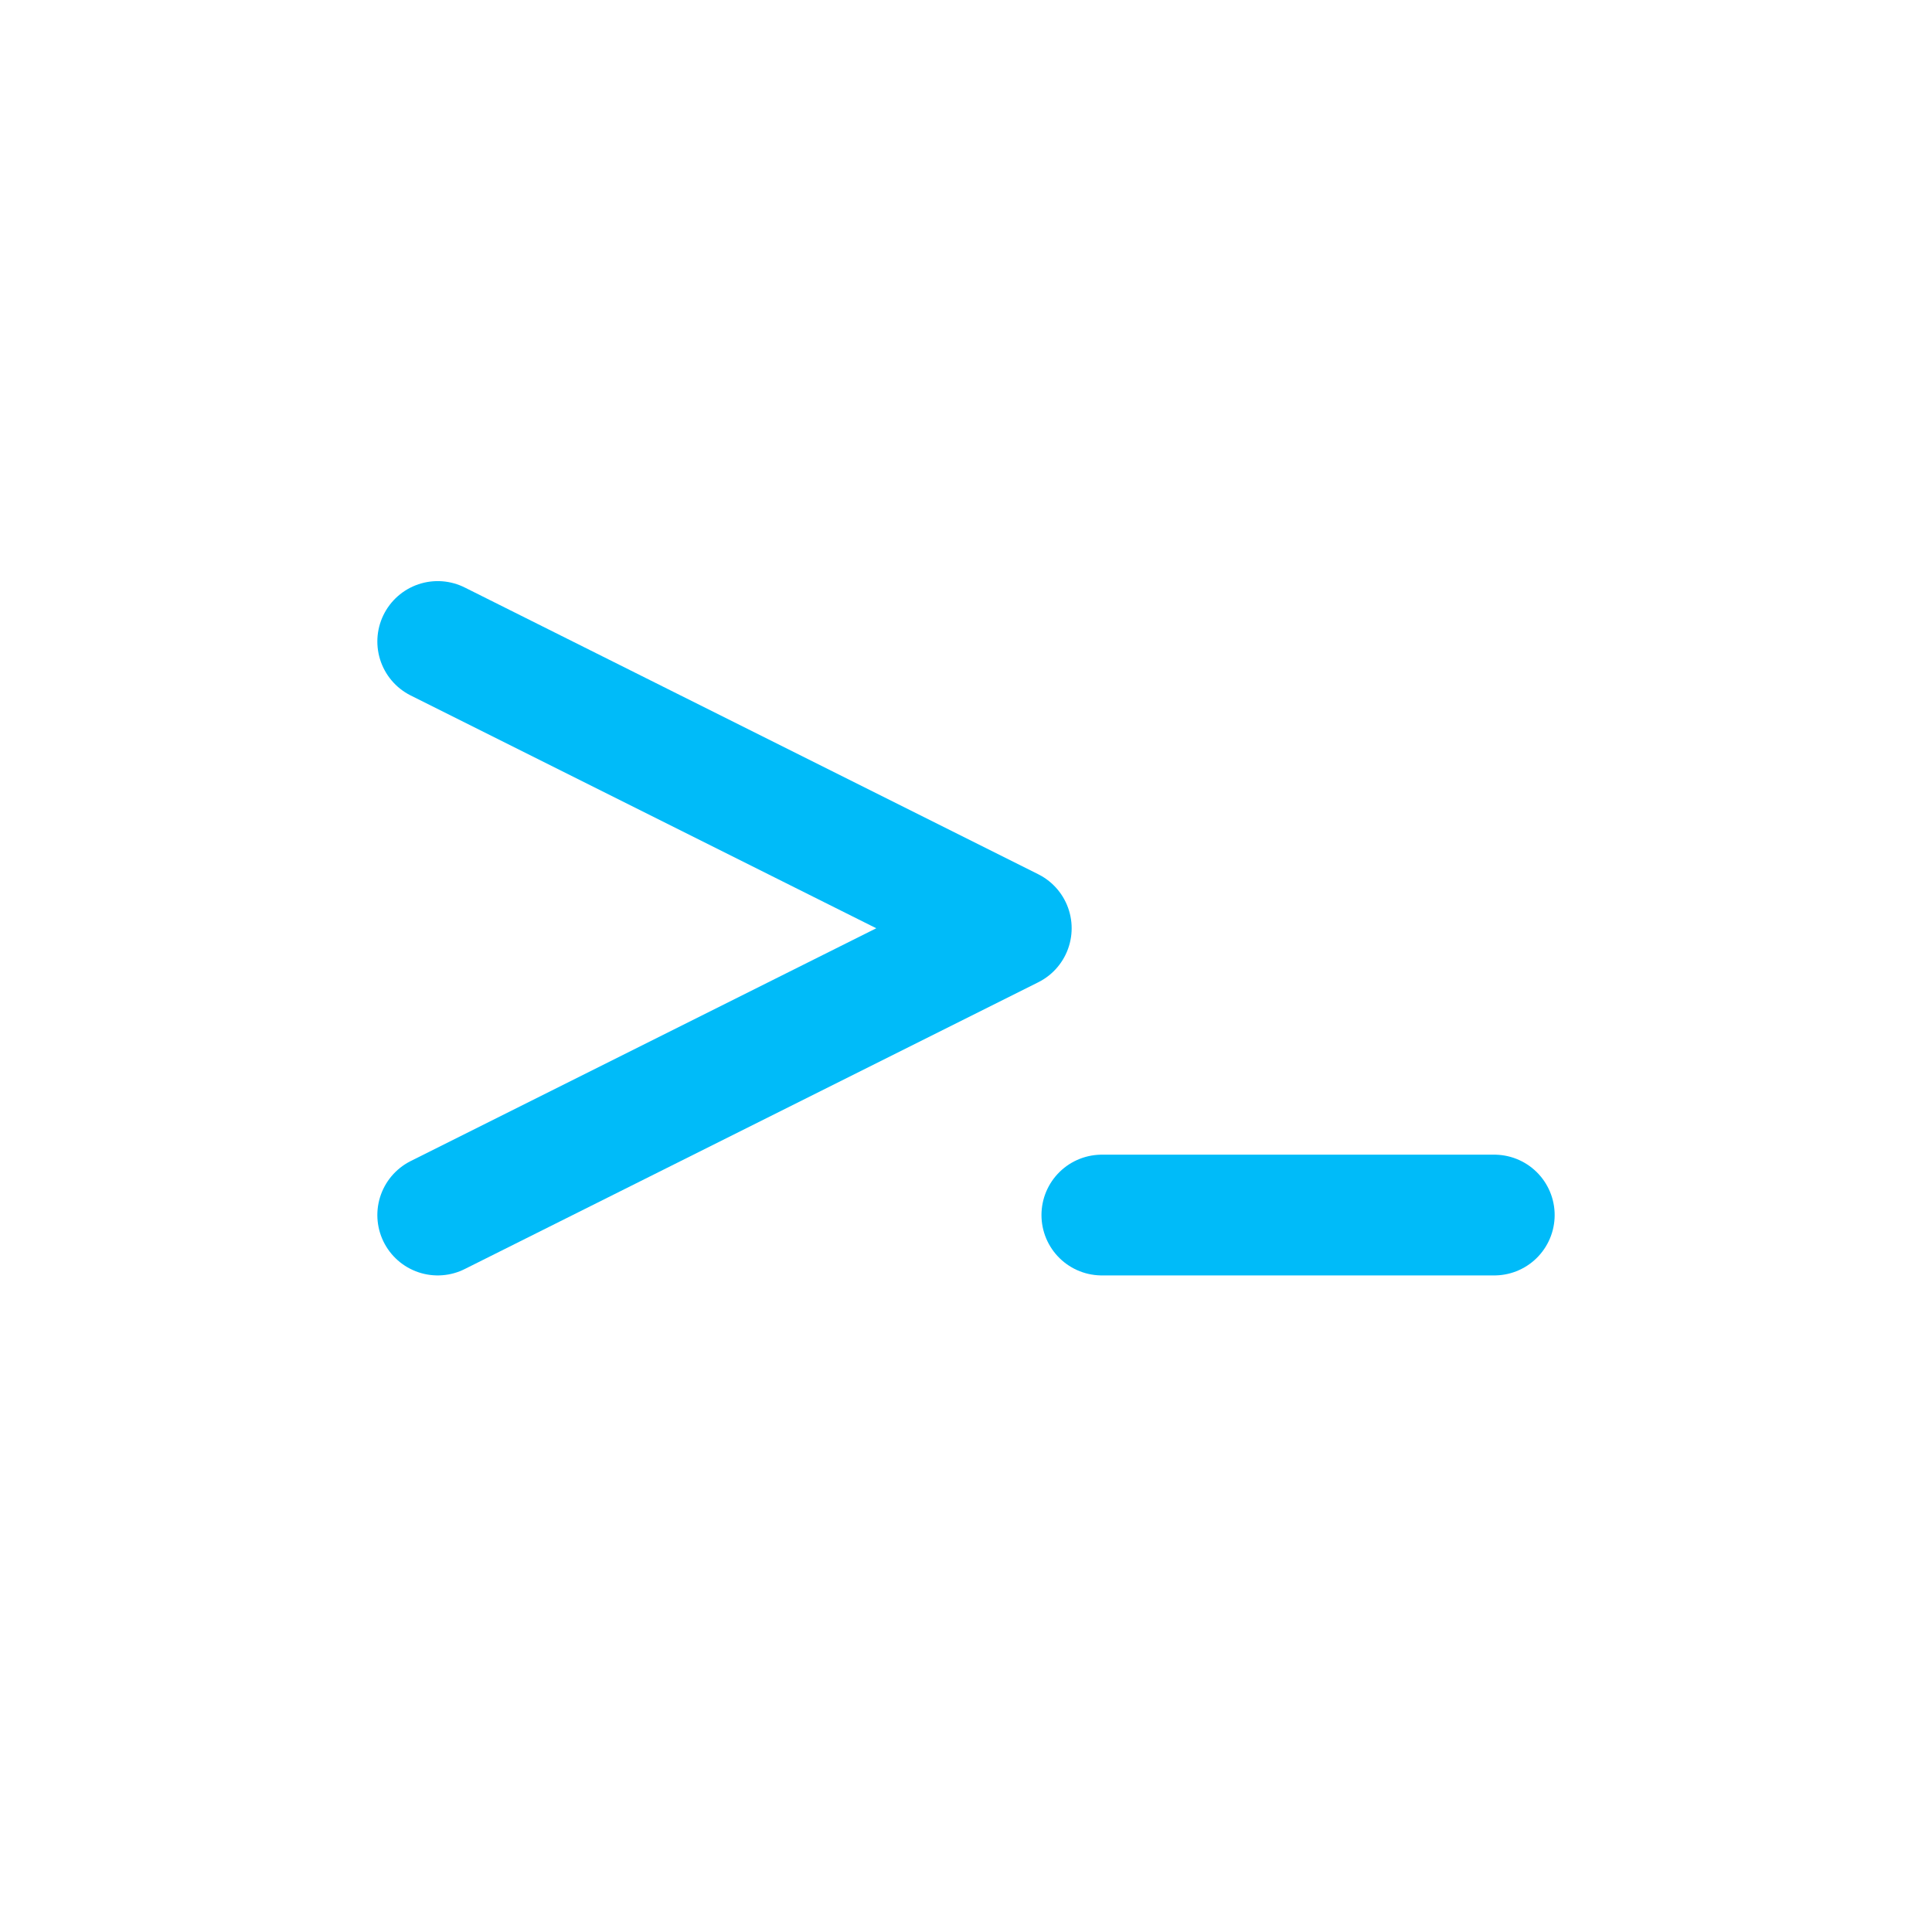
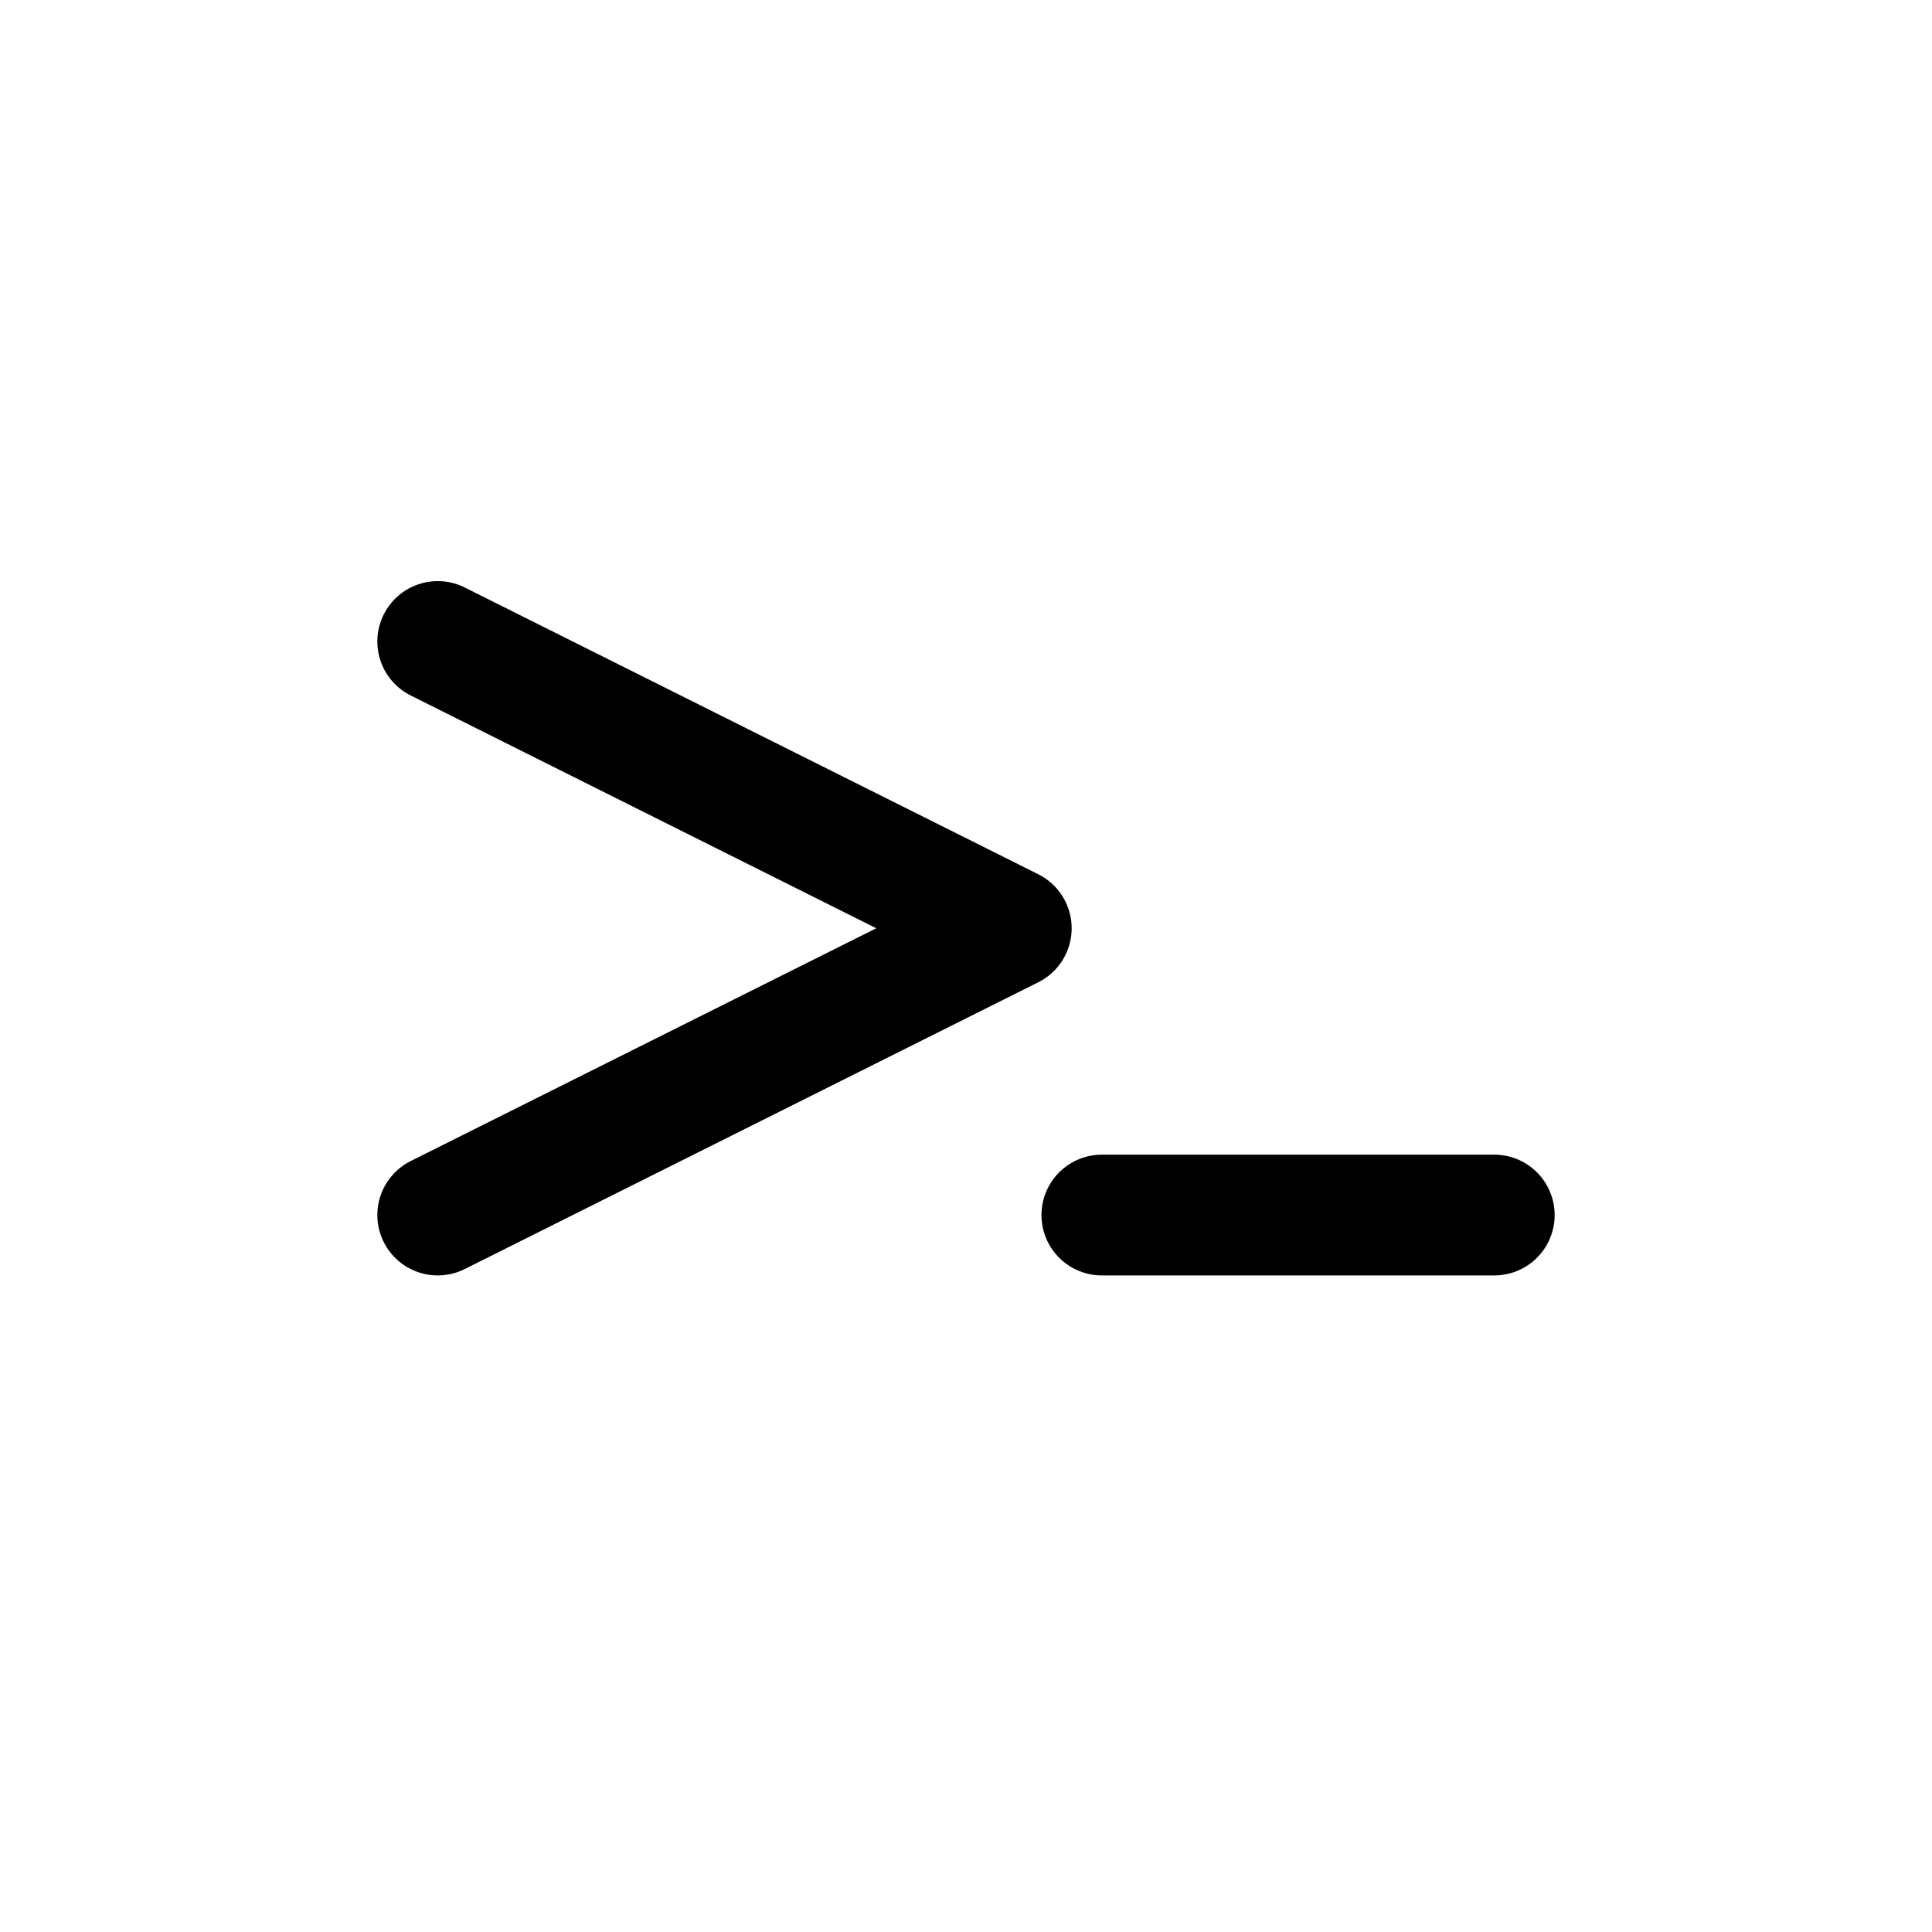
<svg xmlns="http://www.w3.org/2000/svg" viewBox="0 0 512 512" width="512" height="512">
-   <path d="M 116 170 L 268 246 L 116 322" fill="none" stroke="#00BBF9" stroke-width="32.0" stroke-linecap="round" stroke-linejoin="round" />
-   <path d="M 292 322 L 396 322" fill="none" stroke="#00BBF9" stroke-width="32.0" stroke-linecap="round" stroke-linejoin="round" />
+   <path d="M 116 170 L 268 246 L 116 322" fill="none" stroke="#000000" stroke-width="32.0" stroke-linecap="round" stroke-linejoin="round" />
+   <path d="M 292 322 L 396 322" fill="none" stroke="#000000" stroke-width="32.0" stroke-linecap="round" stroke-linejoin="round" />
</svg>
